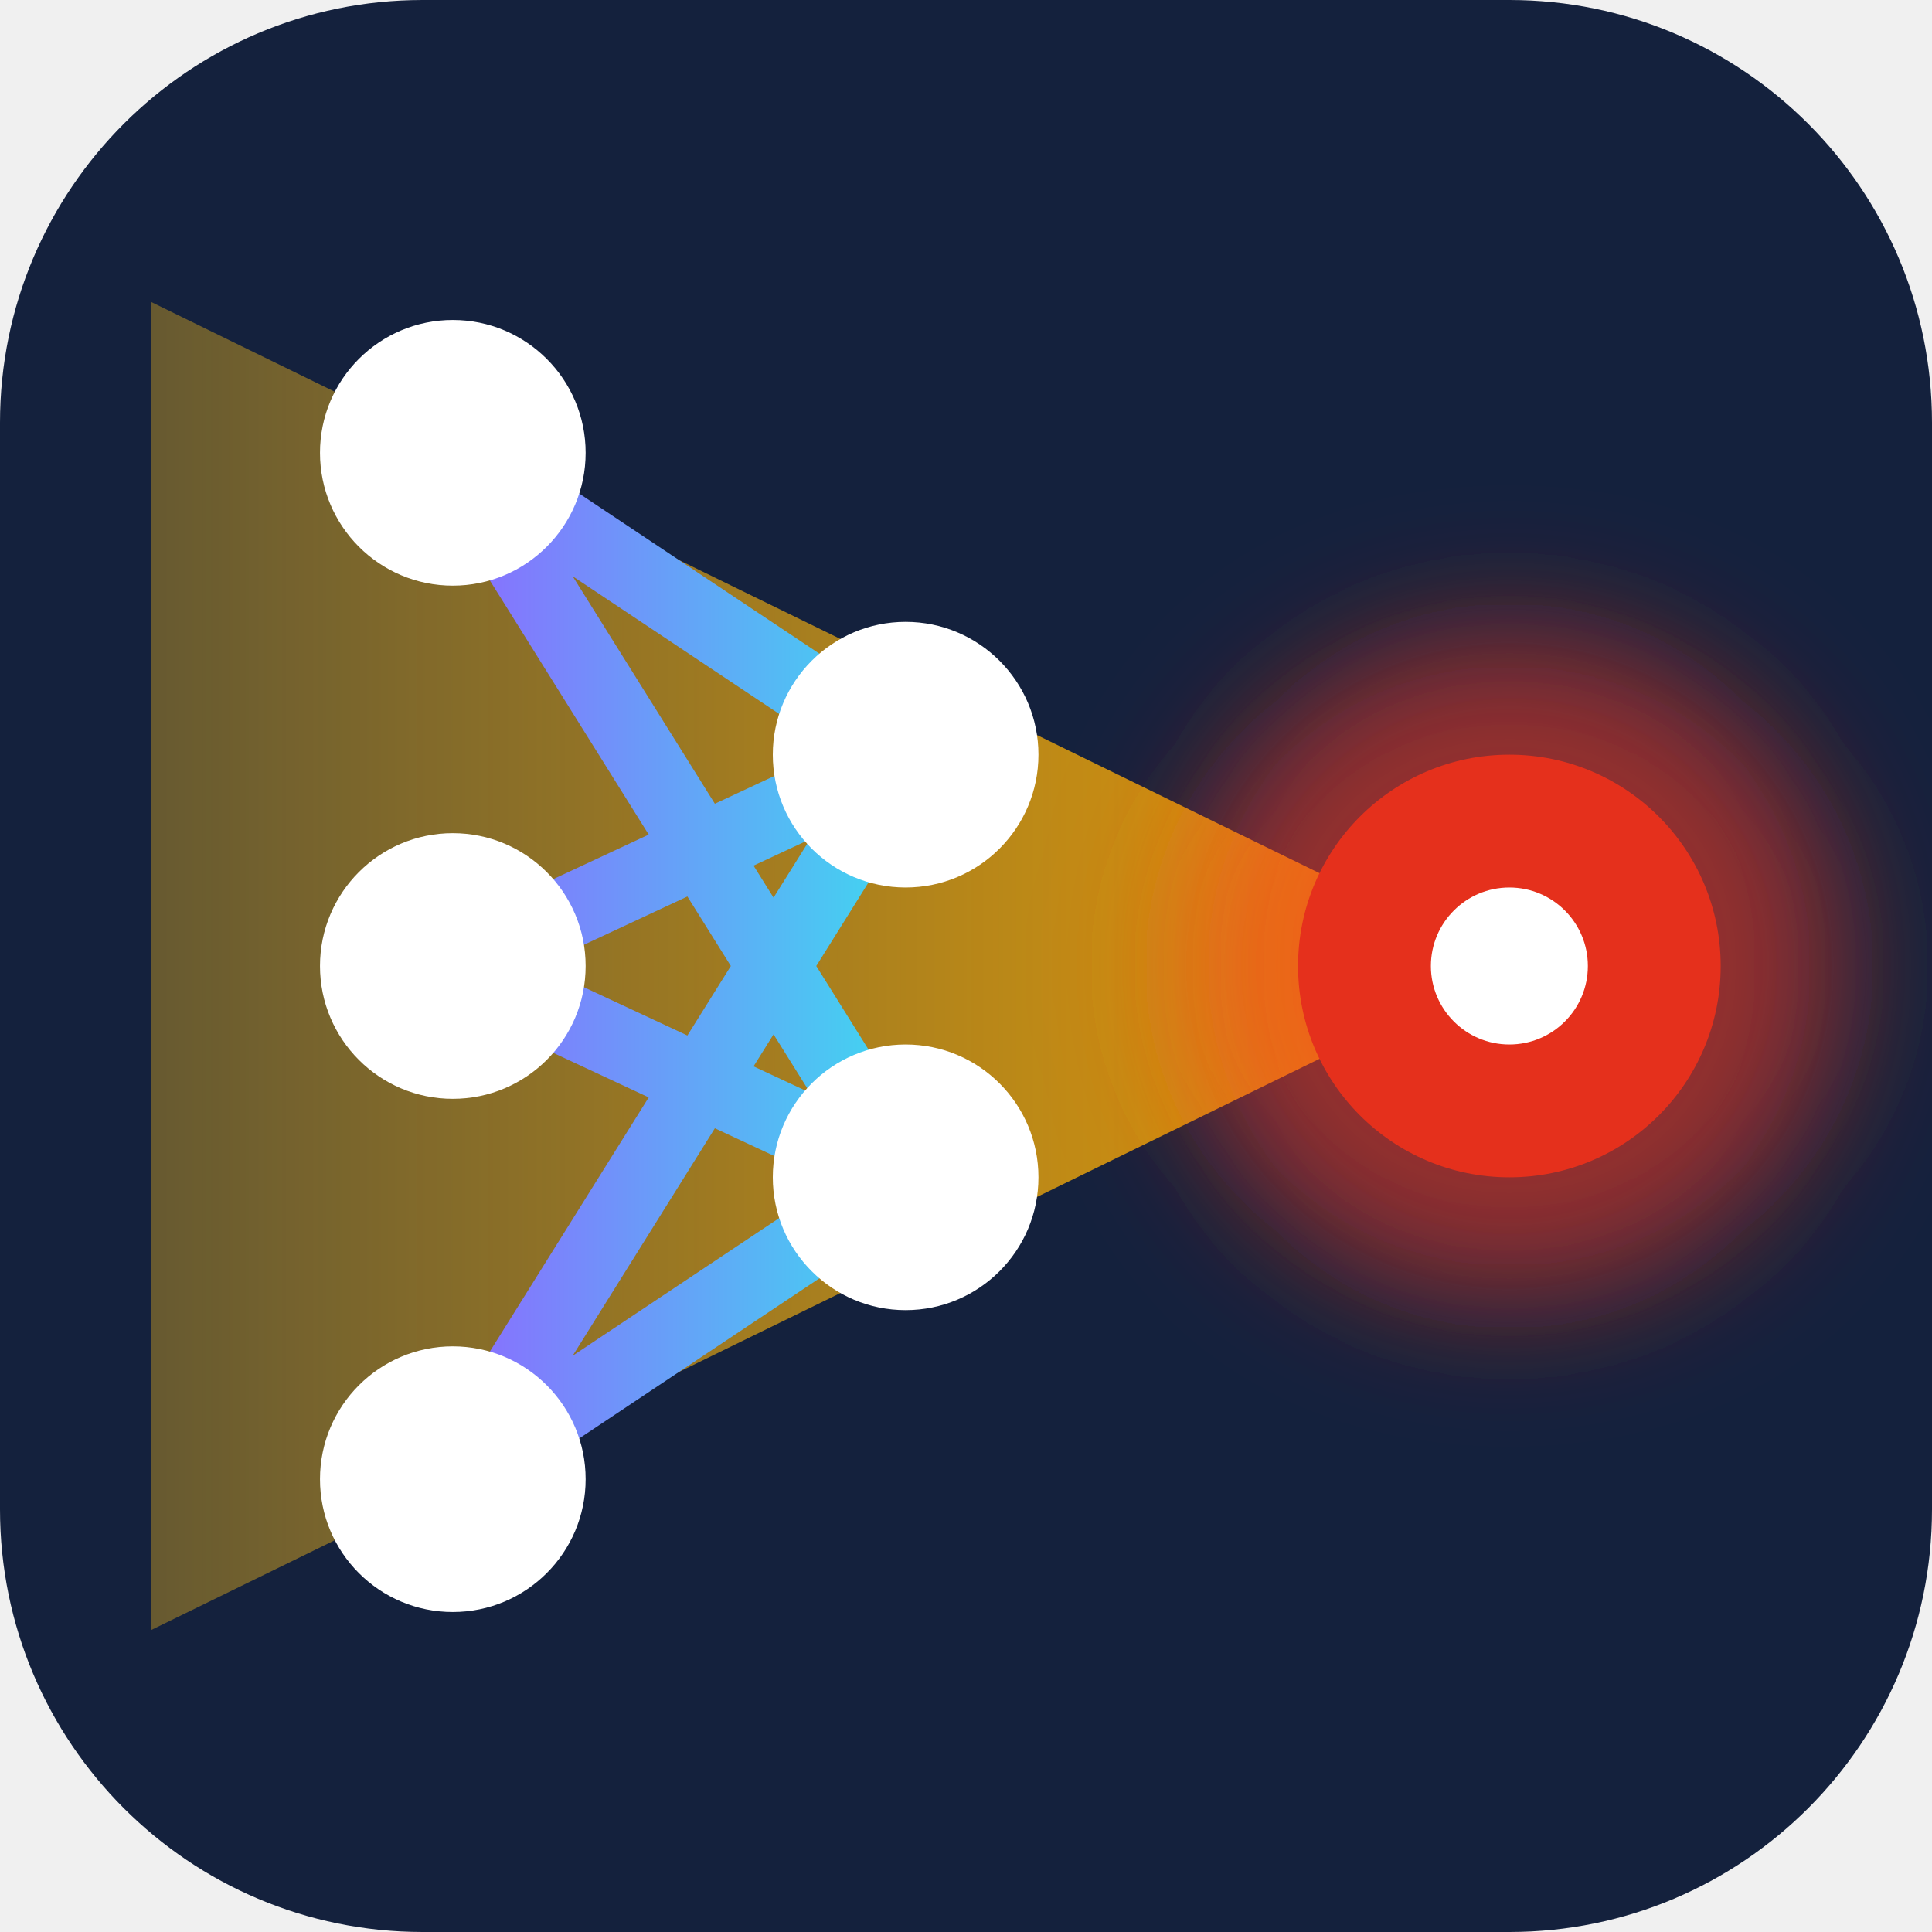
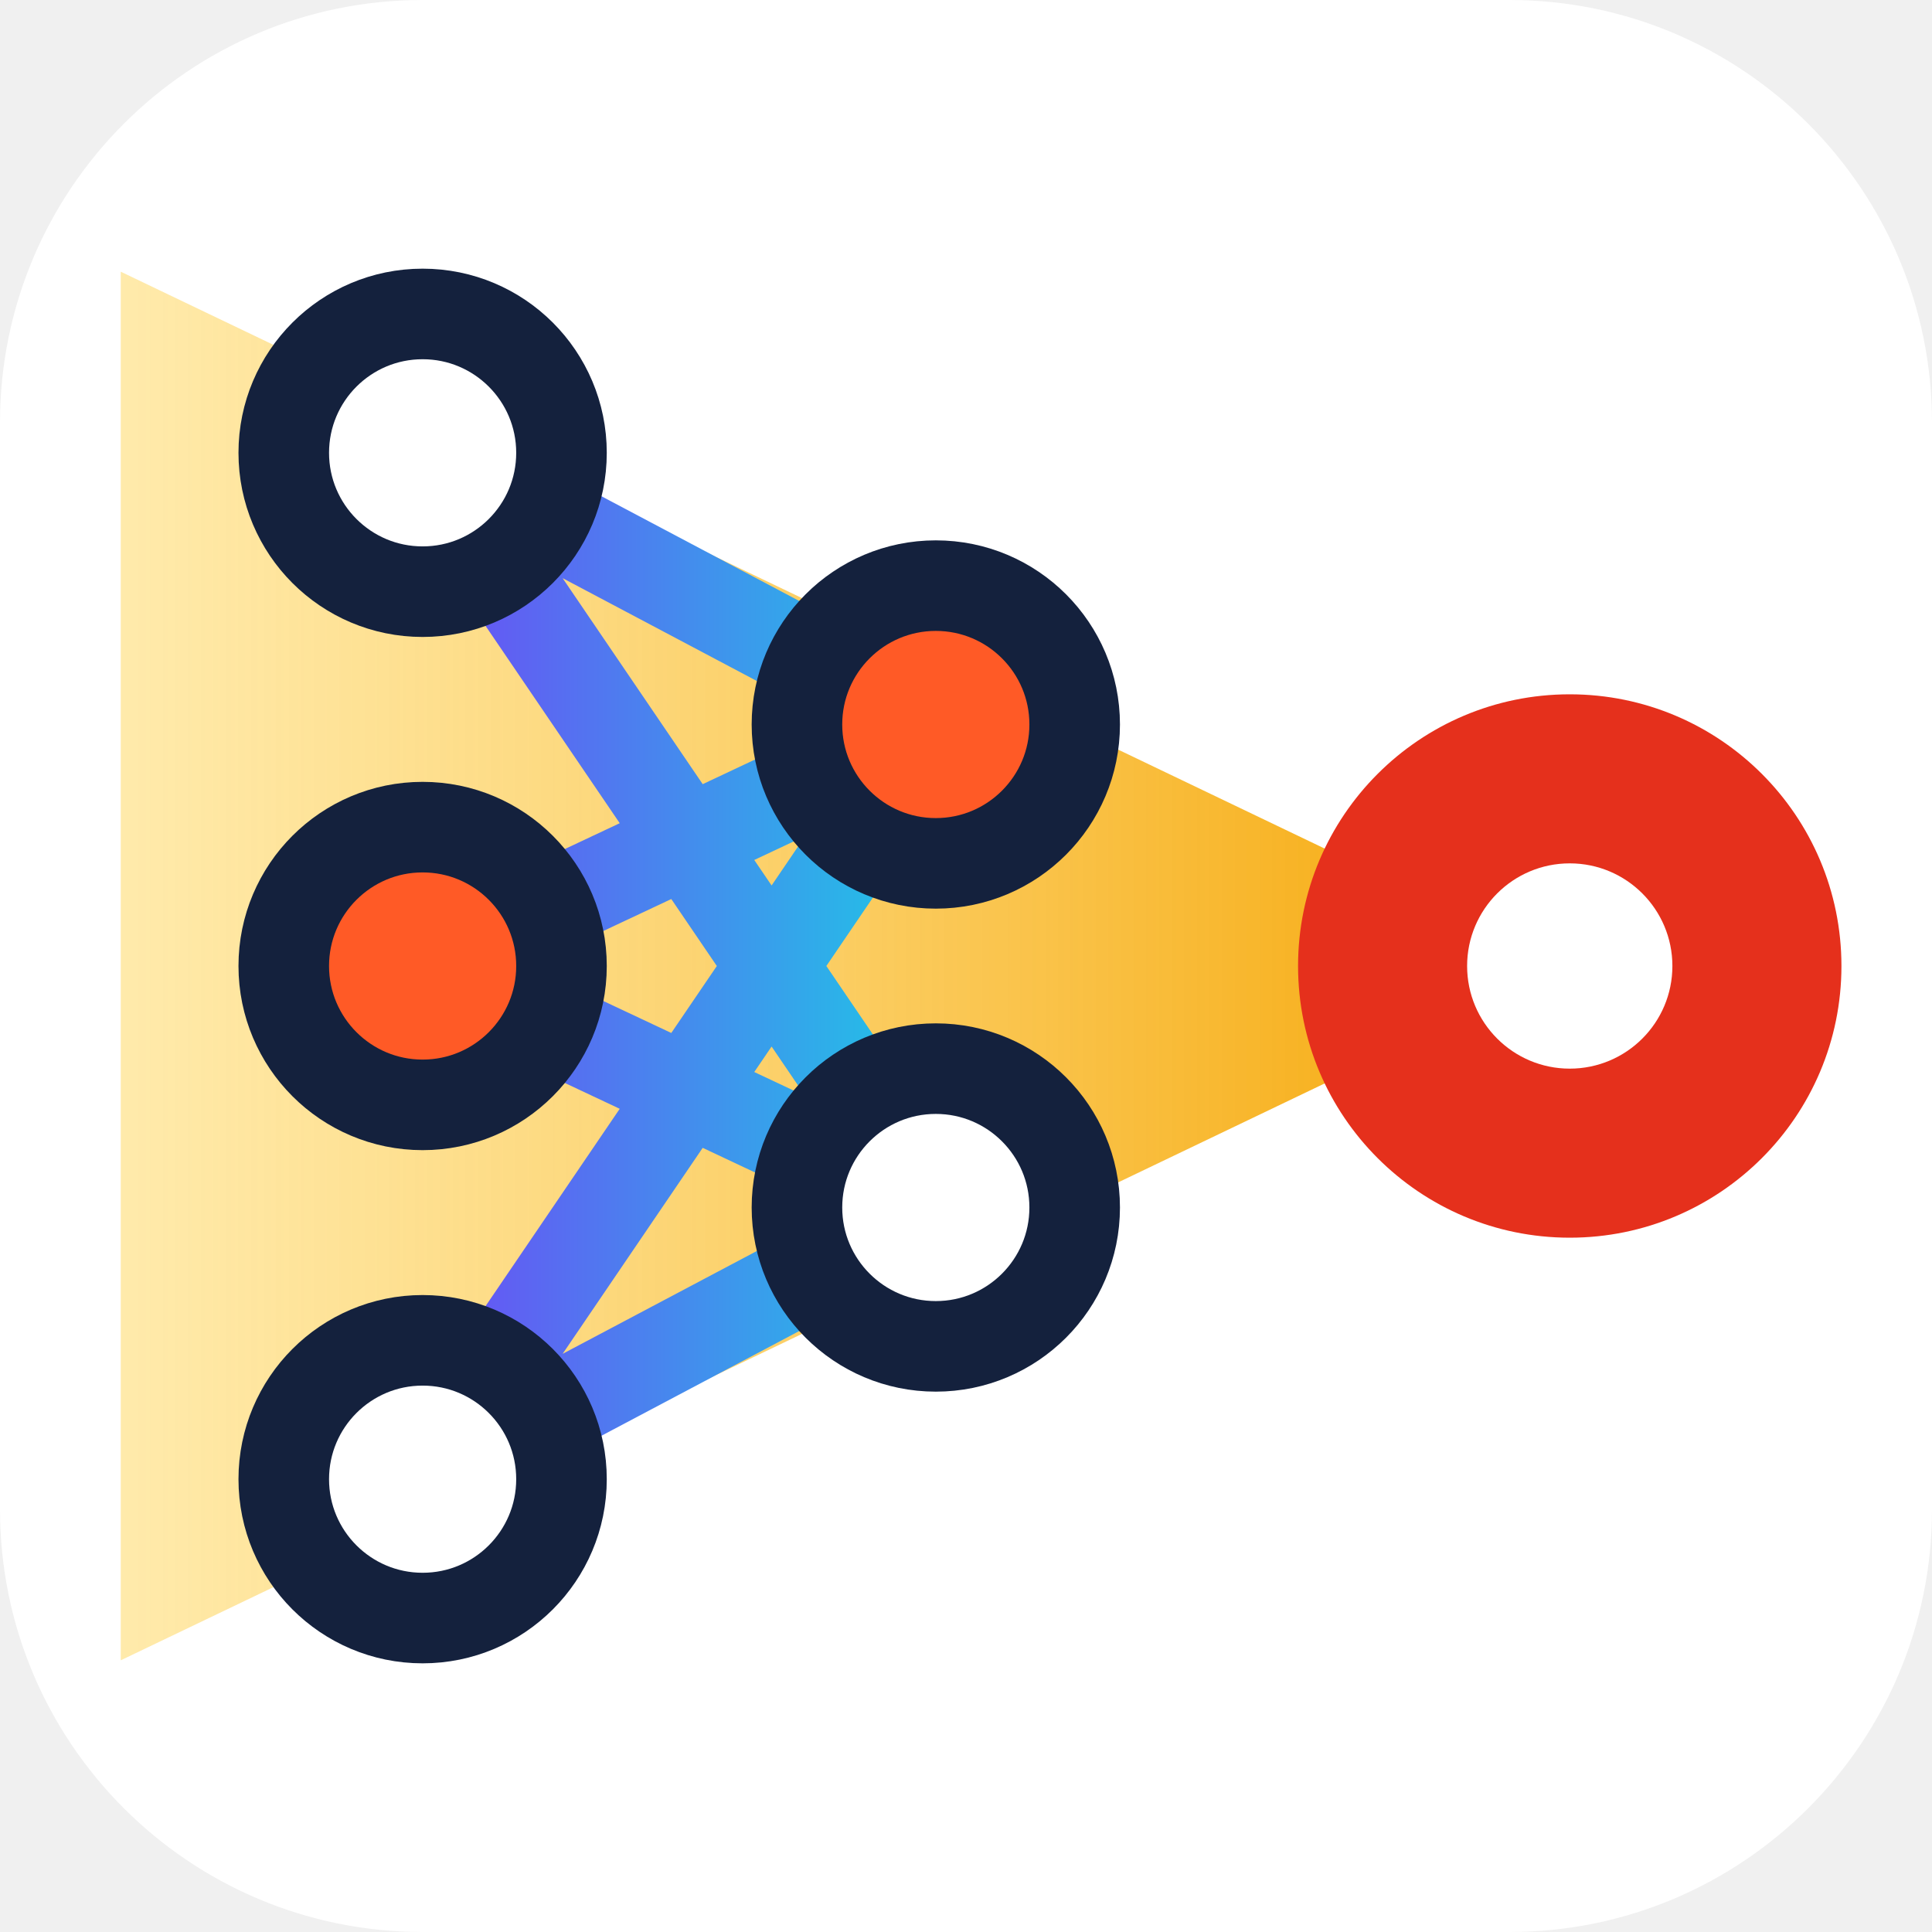
<svg xmlns="http://www.w3.org/2000/svg" viewBox="0 0 64 64">
  <defs>
-     <filter id="b" x="-100%" y="-100%" width="300%" height="300%">
-       <feGaussianBlur stdDeviation="2.2" />
-     </filter>
-     <linearGradient id="c" x1="0" y1="0" x2="1" y2="0">
-       <stop offset="0" stop-color="#FFC21A" stop-opacity="0.35" />
-       <stop offset="1" stop-color="#F5A300" stop-opacity="0.95" />
+     <linearGradient id="cone" x1="0" y1="0" x2="1" y2="0">
+       <stop offset="0" stop-color="#FFD966" stop-opacity="0.55" />
+       <stop offset="1" stop-color="#F5A300" />
    </linearGradient>
    <linearGradient id="ng" x1="0" y1="0" x2="1" y2="0">
-       <stop offset="0" stop-color="#8B6CFF" />
-       <stop offset="1" stop-color="#3FD8F0" />
+       <stop offset="0" stop-color="#6C4CF5" />
+       <stop offset="1" stop-color="#1EC8E6" />
    </linearGradient>
  </defs>
-   <rect width="64" height="64" rx="14" fill="#14213D" />
-   <path d="M5 10 L50 32 L5 54 Z" fill="url(#c)" />
-   <path d="M15 15 L30 25 M15 15 L30 39 M15 32 L30 25 M15 32 L30 39 M15 49 L30 25 M15 49 L30 39" stroke="url(#ng)" stroke-width="2.4" />
-   <g fill="#FFFFFF">
-     <circle cx="15" cy="15" r="4.4" />
-     <circle cx="15" cy="32" r="4.4" />
-     <circle cx="15" cy="49" r="4.4" />
-     <circle cx="30" cy="25" r="4.4" />
-     <circle cx="30" cy="39" r="4.4" />
+   <rect width="64" height="64" rx="14" fill="#FFFFFF" />
+   <path d="M4 9 L52 32 L4 55 Z" fill="url(#cone)" />
+   <path d="M14 15 L31 24 M14 15 L31 40 M14 32 L31 24 M14 32 L31 40 M14 49 L31 24 M14 49 L31 40" stroke="url(#ng)" stroke-width="3" stroke-linecap="round" />
+   <g fill="#FFFFFF" stroke="#14213D" stroke-width="3">
+     <circle cx="14" cy="15" r="4.6" />
+     <circle cx="14" cy="49" r="4.6" />
+     <circle cx="31" cy="40" r="4.6" />
  </g>
-   <circle cx="50" cy="32" r="11" fill="#FF3B22" fill-opacity="0.55" filter="url(#b)" />
-   <circle cx="50" cy="32" r="7" fill="#E5301C" />
-   <circle cx="50" cy="32" r="2.6" fill="#fff" />
+   <g fill="#FF5A26" stroke="#14213D" stroke-width="3">
+     <circle cx="14" cy="32" r="4.6" />
+     <circle cx="31" cy="24" r="4.6" />
+   </g>
+   <circle cx="52" cy="32" r="9" fill="#E5301C" />
+   <circle cx="52" cy="32" r="3.4" fill="#FFFFFF" />
</svg>
